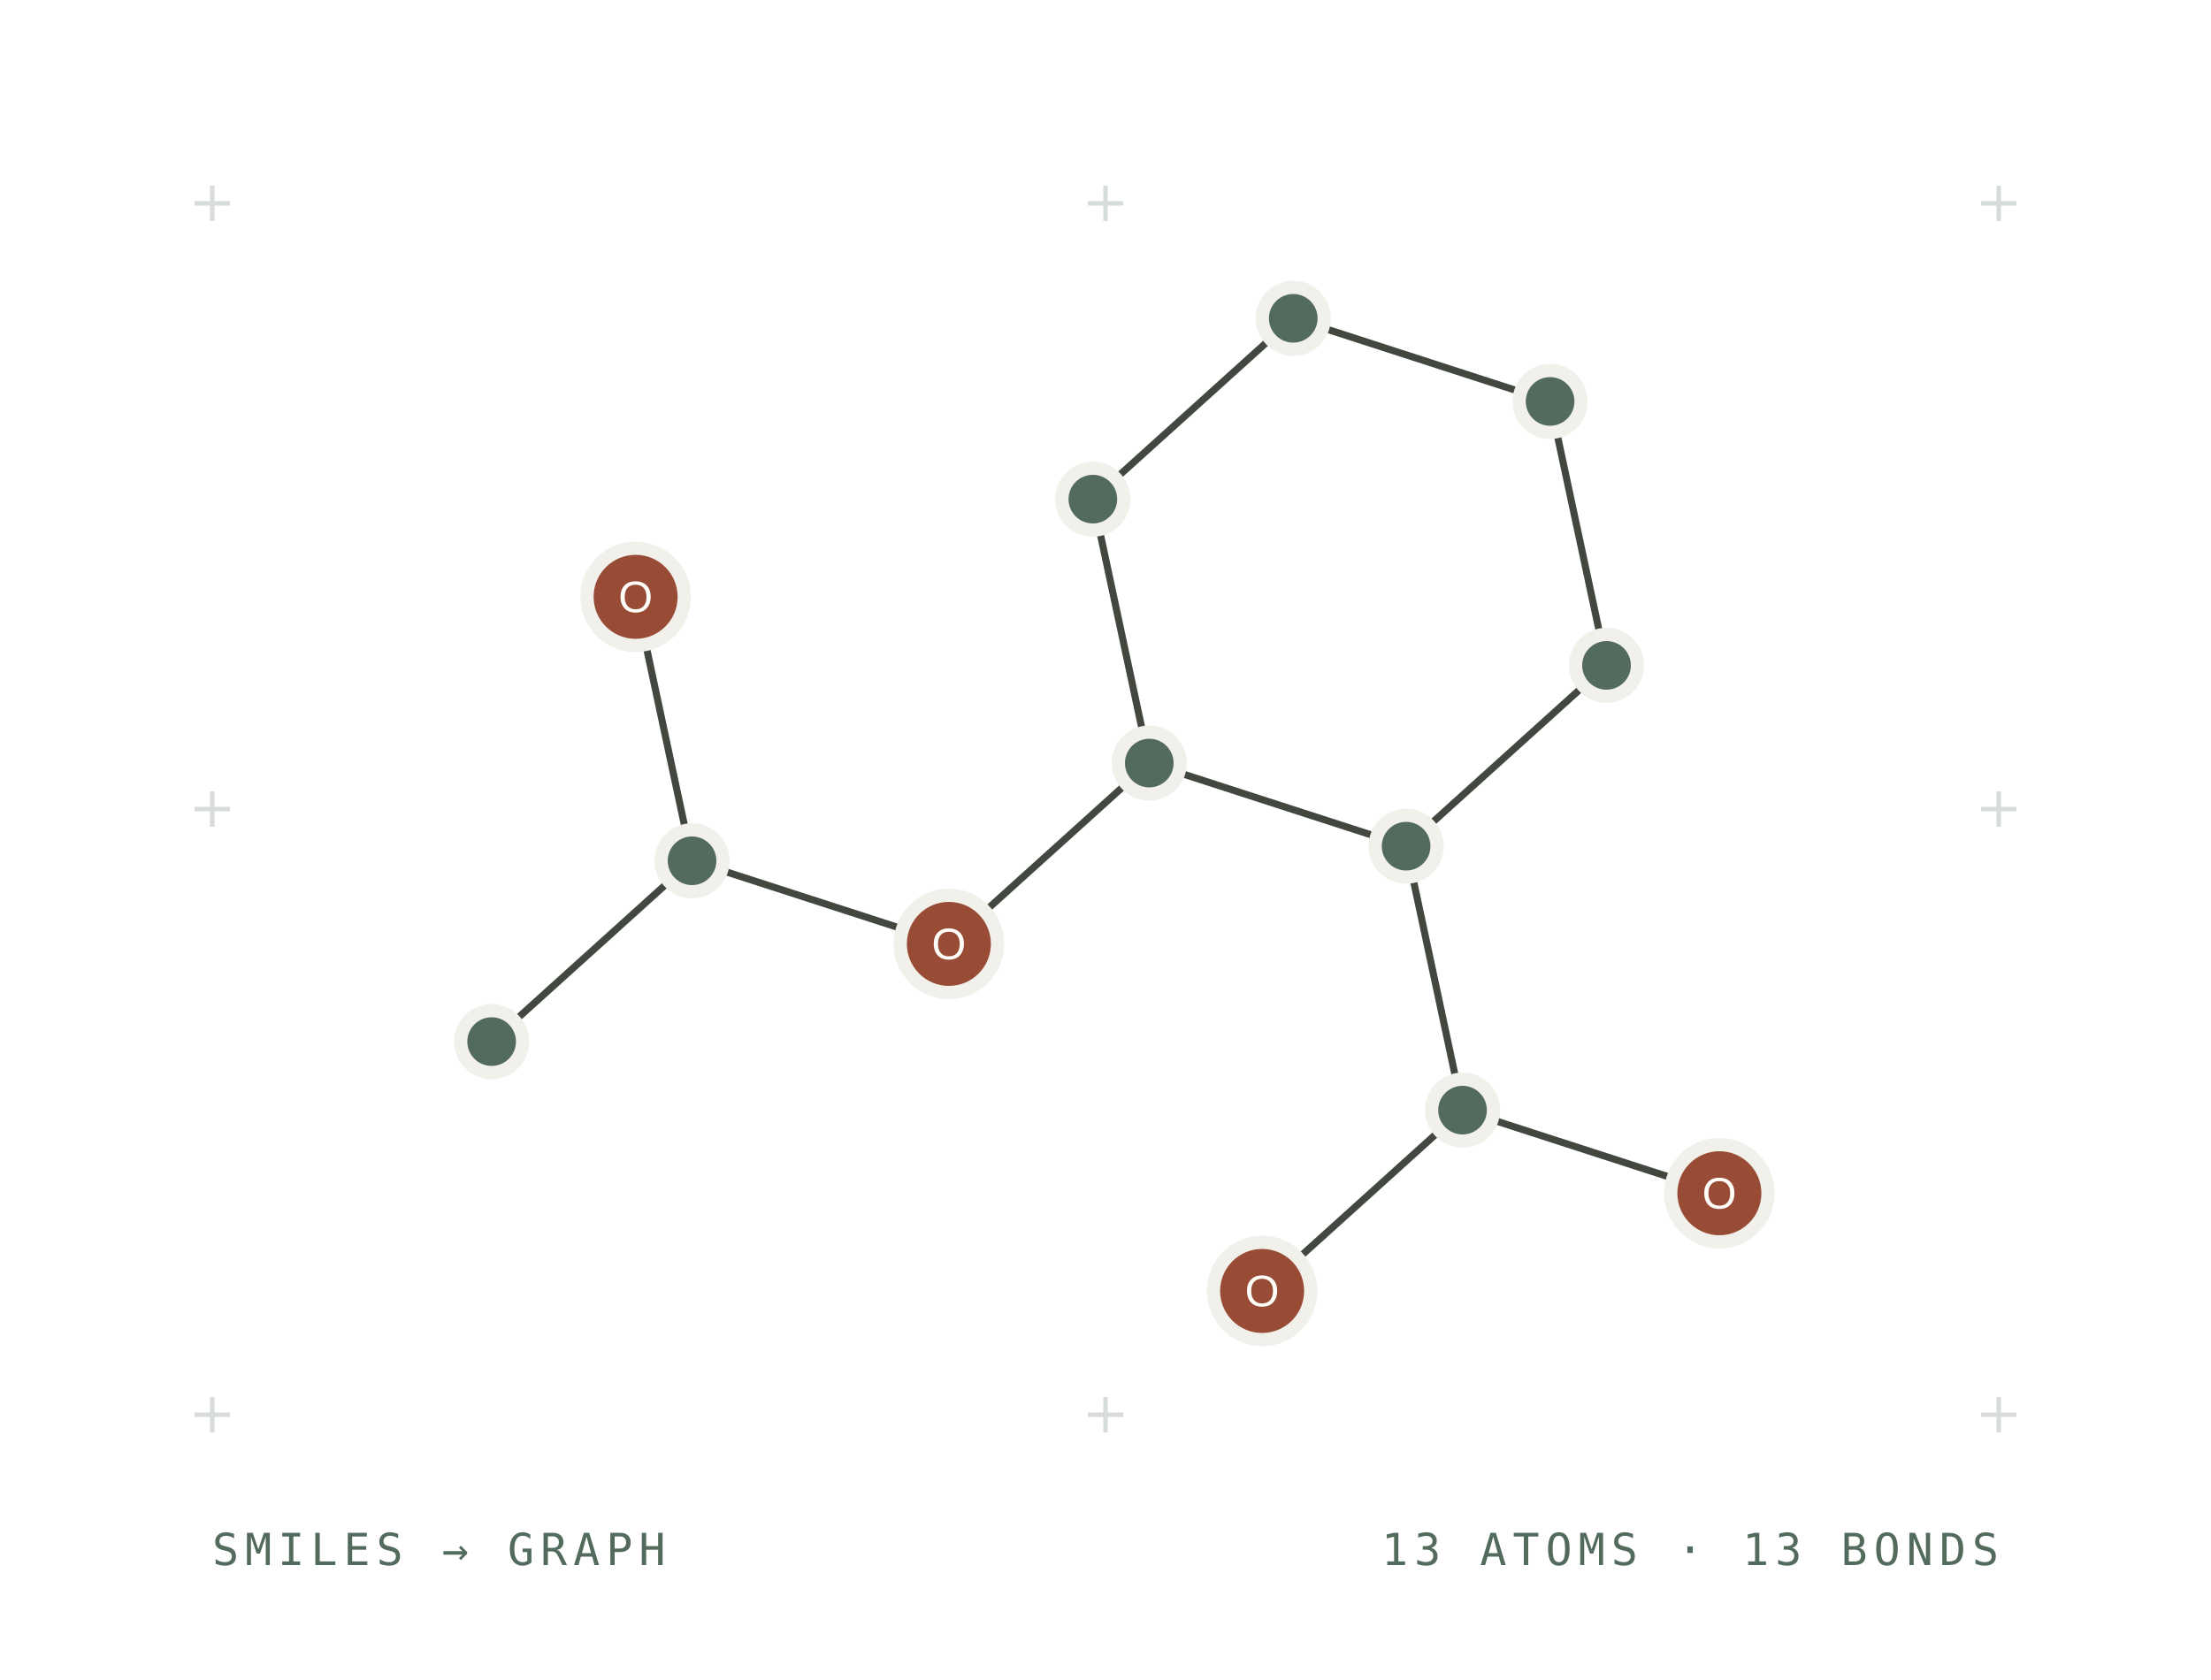
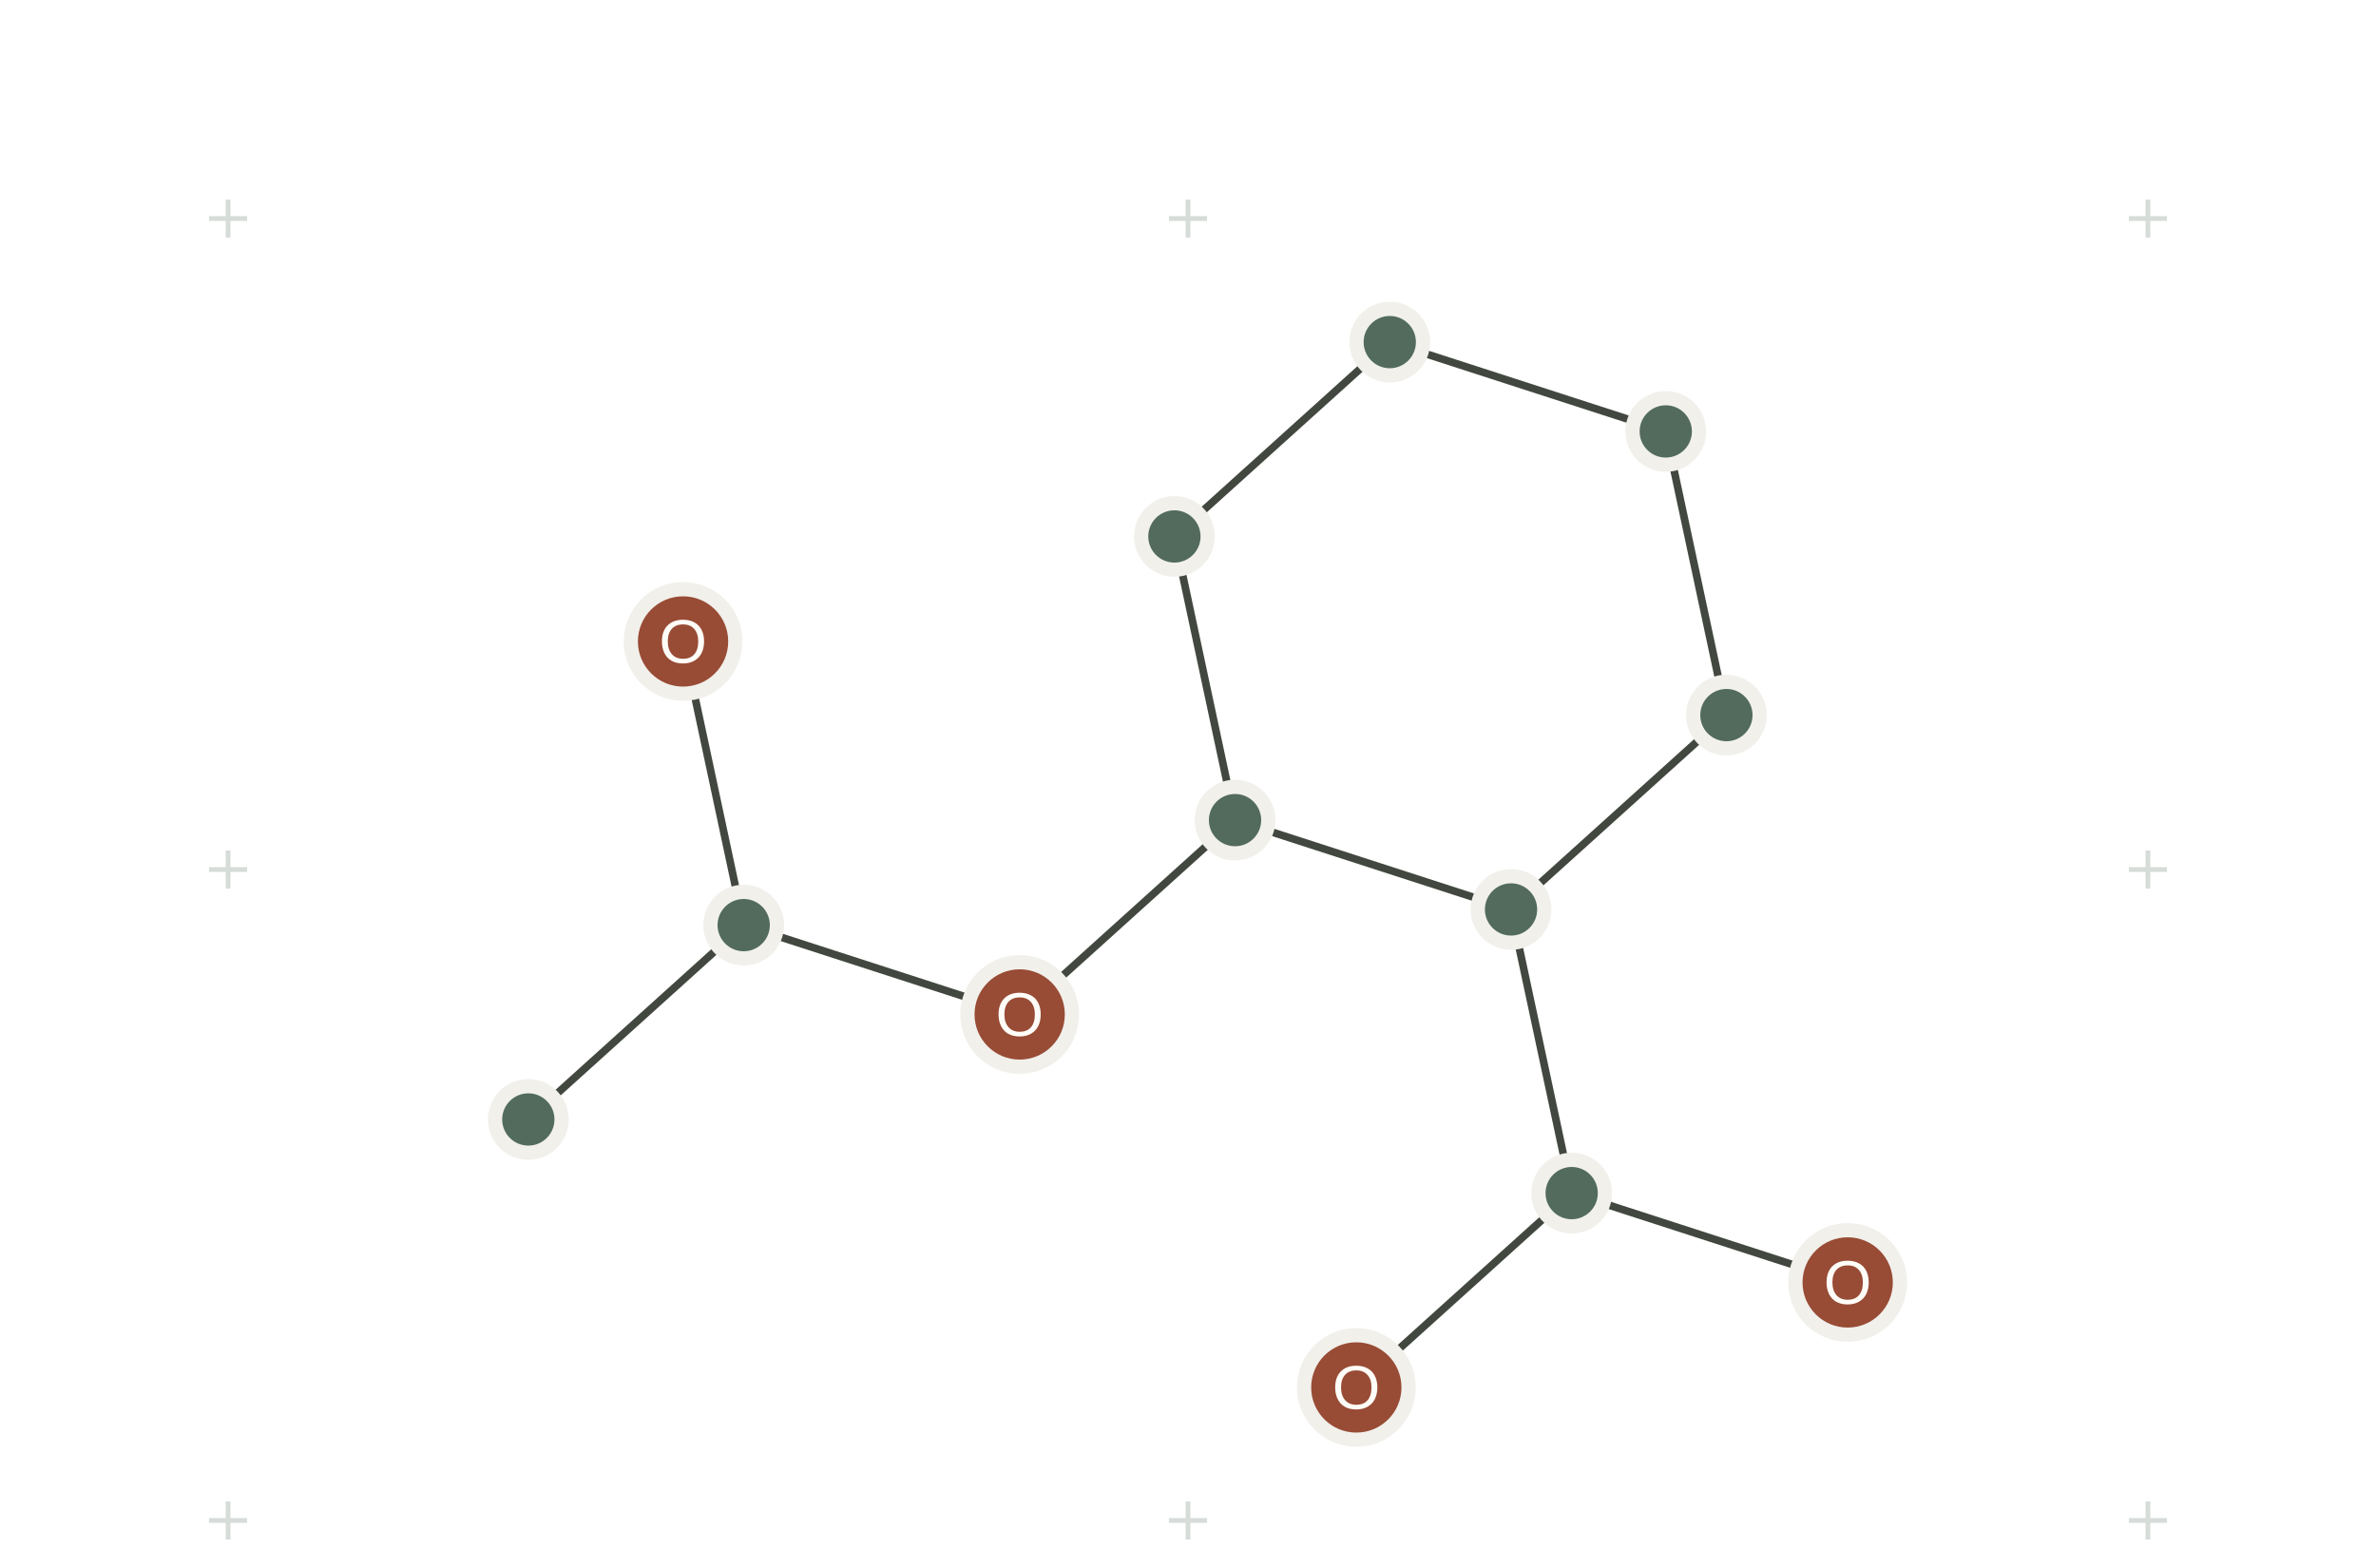
- <svg xmlns="http://www.w3.org/2000/svg" viewBox="0 0 500 380" role="img" aria-labelledby="title desc">
+ <svg xmlns="http://www.w3.org/2000/svg" viewBox="0 0 500 330" role="img" aria-labelledby="title desc">
  <g fill="none" stroke="#526b5c" stroke-width="1" opacity="0.24">
    <path d="M44 46h8M48 42v8" />
    <path d="M246 46h8M250 42v8" />
    <path d="M448 46h8M452 42v8" />
    <path d="M44 183h8M48 179v8" />
    <path d="M448 183h8M452 179v8" />
    <path d="M44 320h8M48 316v8" />
    <path d="M246 320h8M250 316v8" />
    <path d="M448 320h8M452 316v8" />
  </g>
  <g stroke="#42483f" stroke-width="1.6" stroke-linecap="round">
    <path d="M111.18 235.60L156.50 194.70" />
    <path d="M156.50 194.70L143.74 135.00" />
    <path d="M156.50 194.70L214.58 213.50" />
    <path d="M214.58 213.50L259.90 172.60" />
    <path d="M259.90 172.60L247.14 112.90" />
    <path d="M247.14 112.90L292.46 72.00" />
    <path d="M292.46 72.00L350.54 90.80" />
    <path d="M350.54 90.80L363.30 150.50" />
    <path d="M363.30 150.50L317.98 191.40" />
    <path d="M317.98 191.40L330.74 251.10" />
    <path d="M330.74 251.10L388.82 269.90" />
    <path d="M330.74 251.10L285.42 292.00" />
    <path d="M317.98 191.40L259.90 172.60" />
  </g>
  <g stroke="#f1f0eb" stroke-width="3">
    <circle cx="111.18" cy="235.60" r="7" fill="#526b5c" />
    <circle cx="156.50" cy="194.70" r="7" fill="#526b5c" />
    <circle cx="143.74" cy="135.00" r="11" fill="#984b35" />
    <circle cx="214.58" cy="213.50" r="11" fill="#984b35" />
    <circle cx="259.90" cy="172.60" r="7" fill="#526b5c" />
    <circle cx="247.14" cy="112.90" r="7" fill="#526b5c" />
    <circle cx="292.46" cy="72.00" r="7" fill="#526b5c" />
    <circle cx="350.54" cy="90.80" r="7" fill="#526b5c" />
    <circle cx="363.30" cy="150.50" r="7" fill="#526b5c" />
    <circle cx="317.98" cy="191.40" r="7" fill="#526b5c" />
    <circle cx="330.74" cy="251.10" r="7" fill="#526b5c" />
    <circle cx="388.82" cy="269.90" r="11" fill="#984b35" />
    <circle cx="285.42" cy="292.00" r="11" fill="#984b35" />
  </g>
-   <g fill="#fffdf8" font-family="Arial, sans-serif" font-size="10" text-anchor="middle" dominant-baseline="central">
+   <g fill="#fffdf8" font-family="Arial, sans-serif" font-size="13" text-anchor="middle" dominant-baseline="central">
    <text x="143.74" y="135.00">O</text>
    <text x="214.58" y="213.50">O</text>
    <text x="388.82" y="269.90">O</text>
    <text x="285.42" y="292.00">O</text>
  </g>
-   <g fill="#526b5c" font-family="monospace" font-size="10" letter-spacing="1.4">
-     <text x="48" y="354">SMILES → GRAPH</text>
-     <text x="452" y="354" text-anchor="end">13 ATOMS · 13 BONDS</text>
-   </g>
</svg>
